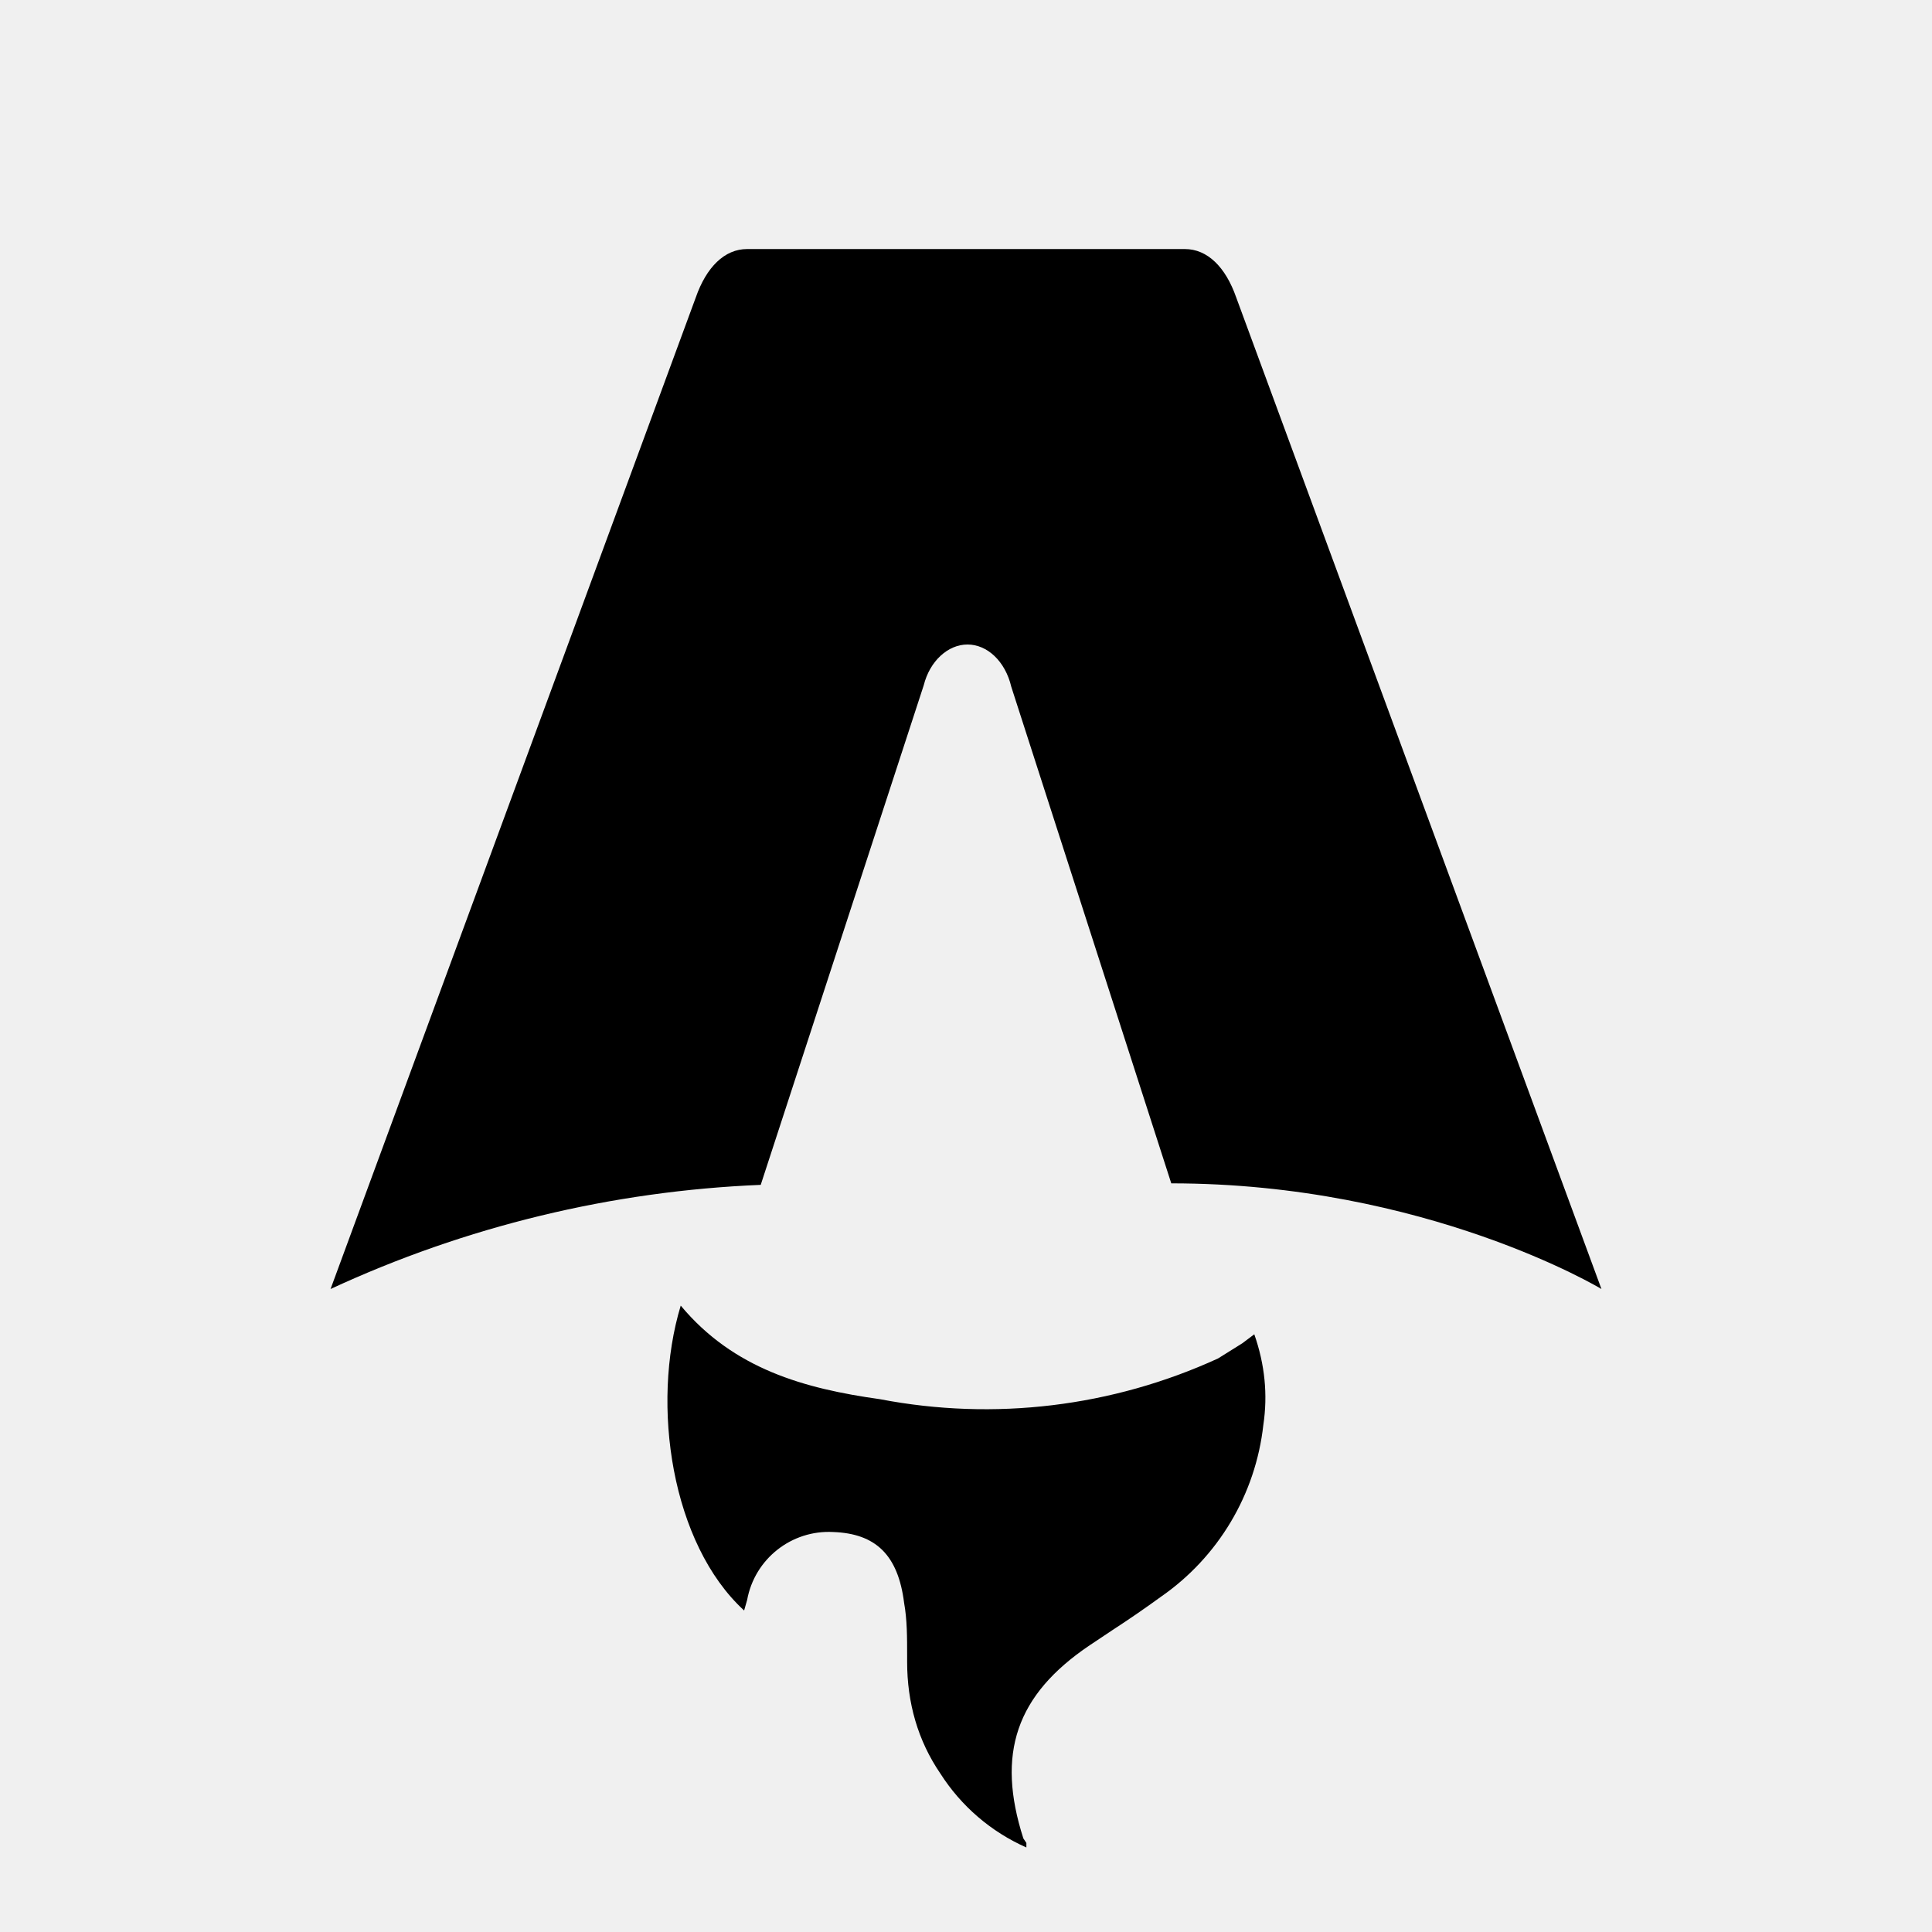
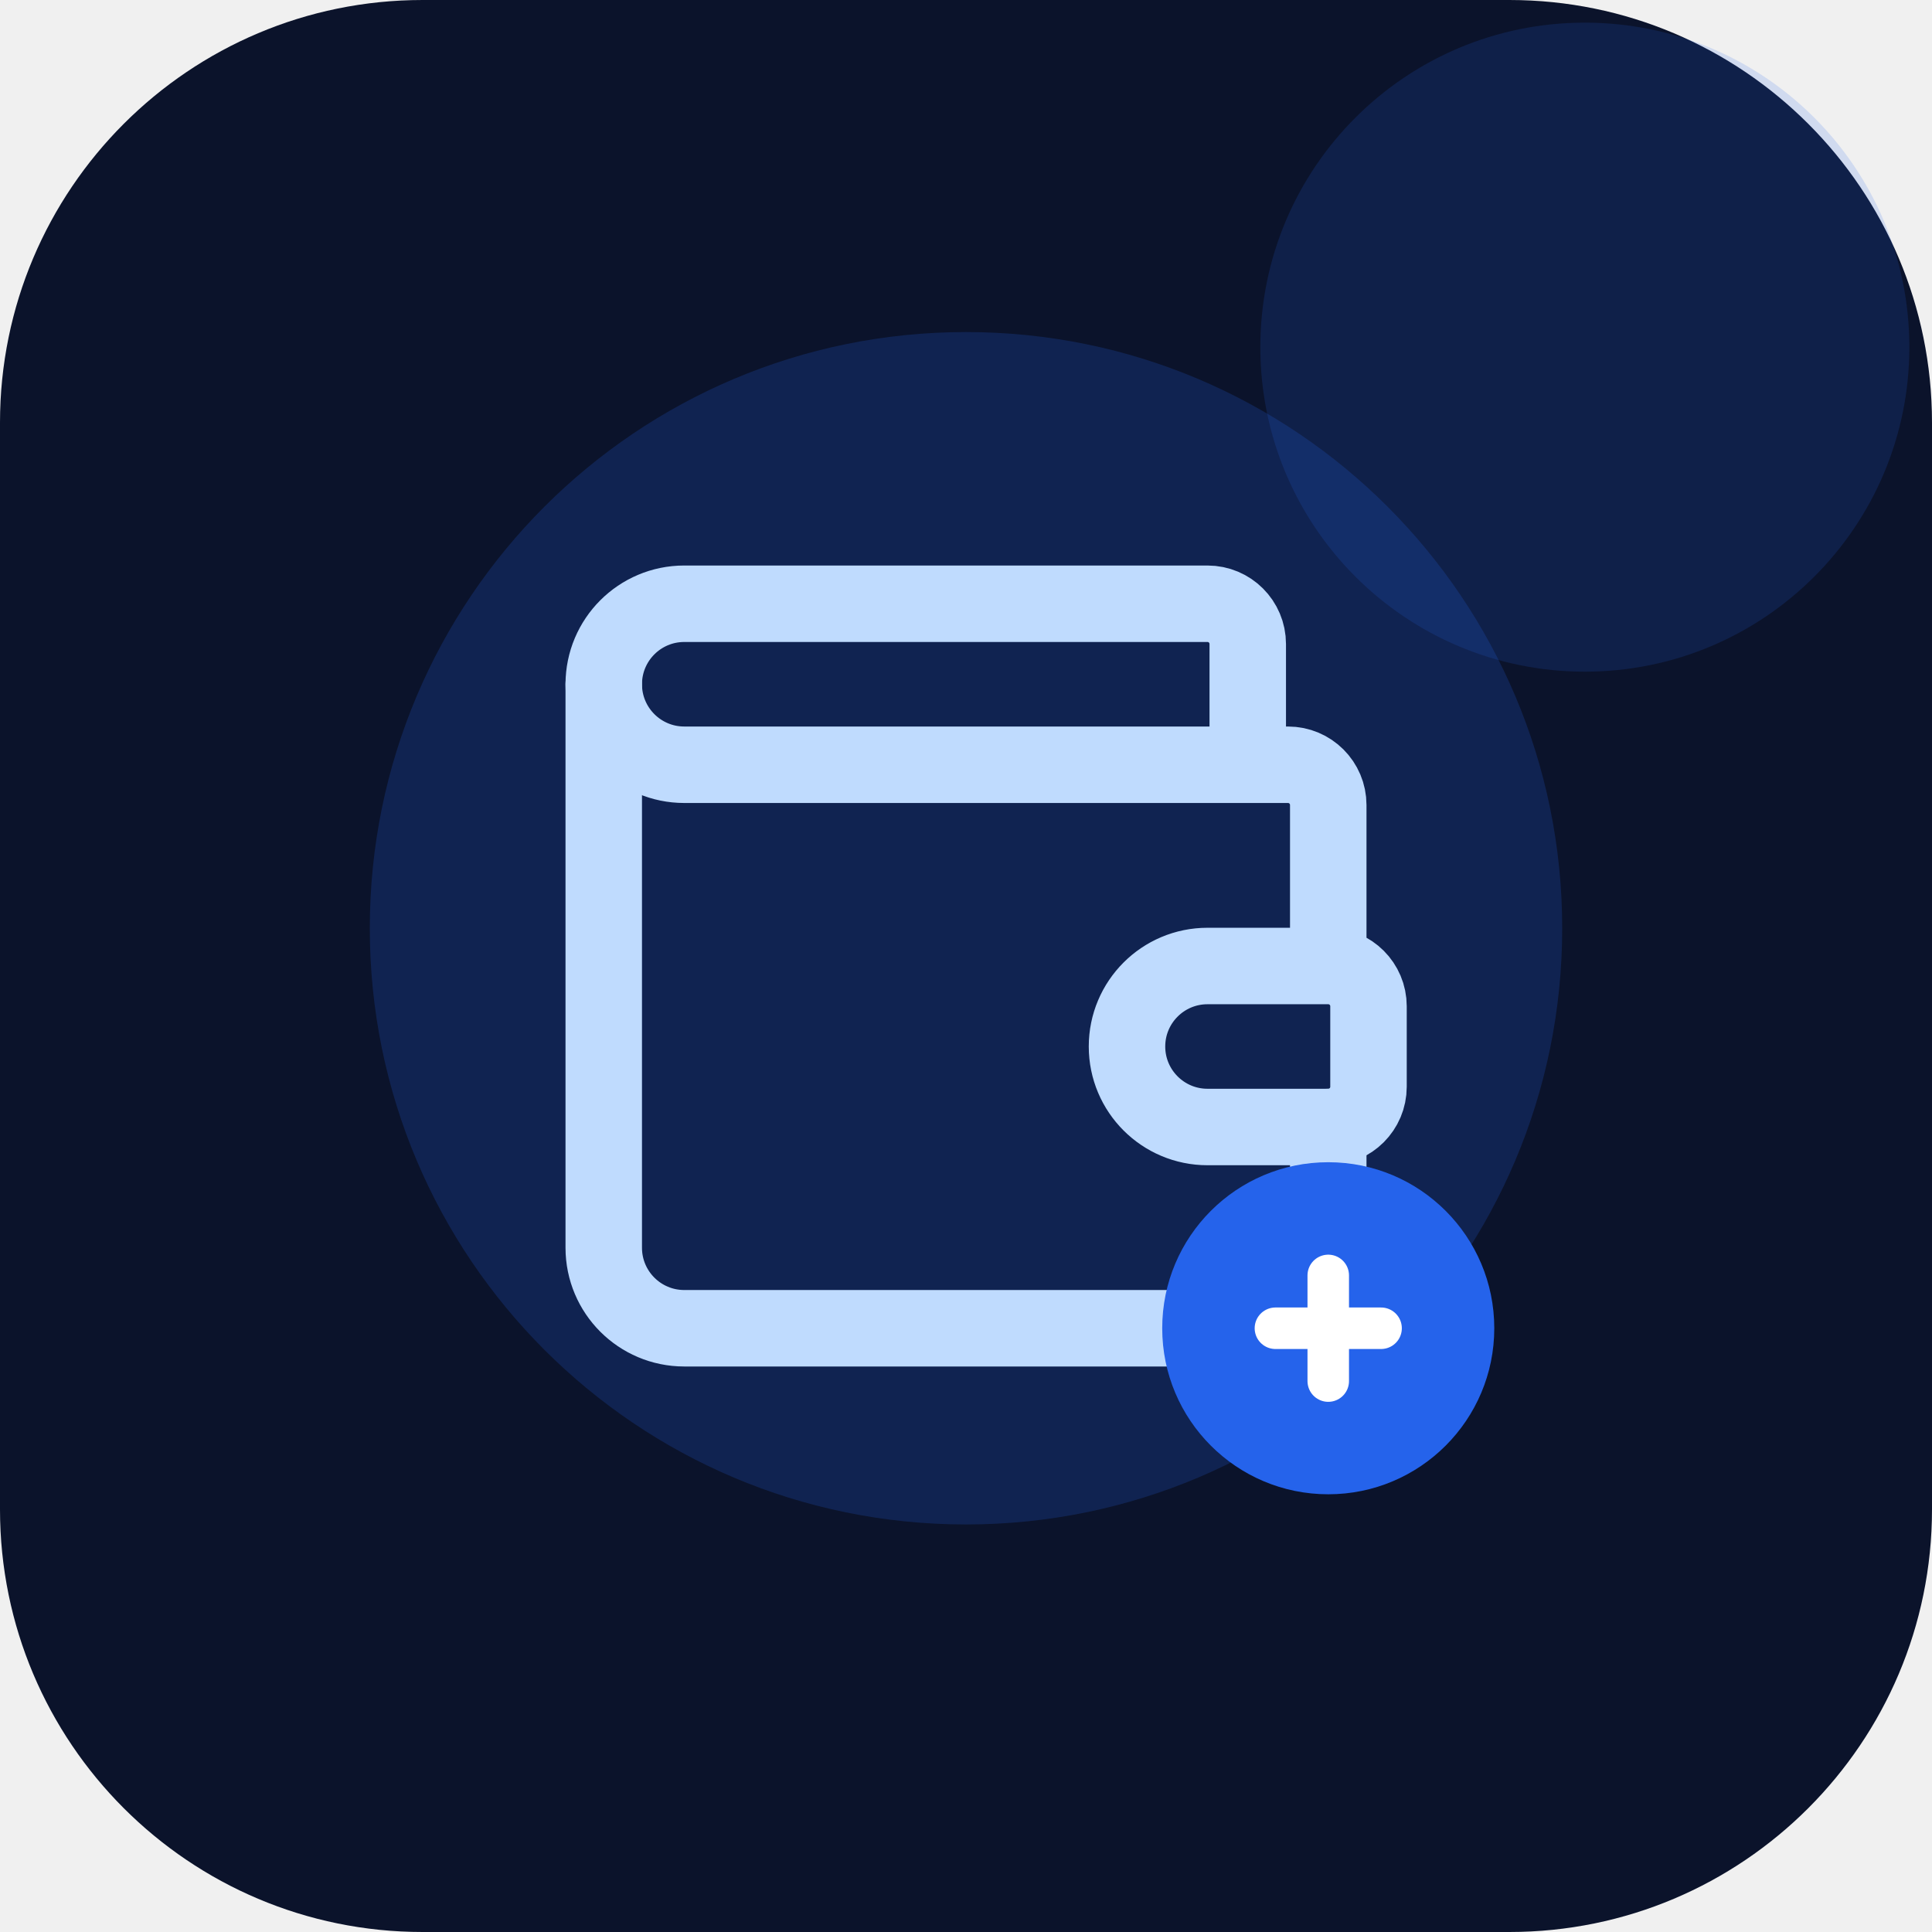
- <svg xmlns="http://www.w3.org/2000/svg" fill="none" viewBox="0 0 128 128">
-   <path d="M50.4 78.5a75.1 75.1 0 0 0-28.5 6.9l24.2-65.7c.7-2 1.9-3.2 3.4-3.2h29c1.5 0 2.7 1.2 3.4 3.2l24.2 65.7s-11.6-7-28.5-7L67 45.5c-.4-1.7-1.6-2.8-2.9-2.8-1.3 0-2.5 1.1-2.9 2.7L50.4 78.5Zm-1.1 28.2Zm-4.2-20.2c-2 6.6-.6 15.8 4.2 20.2a17.5 17.5 0 0 1 .2-.7 5.5 5.5 0 0 1 5.7-4.5c2.8.1 4.3 1.5 4.7 4.7.2 1.1.2 2.3.2 3.5v.4c0 2.7.7 5.2 2.2 7.4a13 13 0 0 0 5.7 4.9v-.3l-.2-.3c-1.8-5.6-.5-9.5 4.4-12.8l1.5-1a73 73 0 0 0 3.2-2.2 16 16 0 0 0 6.8-11.4c.3-2 .1-4-.6-6l-.8.6-1.6 1a37 37 0 0 1-22.4 2.7c-5-.7-9.7-2-13.2-6.2Z" />
-   <style>
-         path { fill: #000; }
-         @media (prefers-color-scheme: dark) {
-             path { fill: #FFF; }
-         }
-     </style>
+ <svg xmlns="http://www.w3.org/2000/svg" viewBox="0 0 512 512" width="512" height="512">
+   <rect width="512" height="512" rx="112" fill="#0B132B" />
+   <circle cx="256" cy="246" r="158" fill="#2563EB" opacity="0.20" />
+   <circle cx="420" cy="92" r="86" fill="#2563EB" opacity="0.16" />
+   <g transform="translate(128 128) scale(10.6667)" fill="none" stroke="#BFDBFE" stroke-width="1.9" stroke-linecap="round" stroke-linejoin="round">
+     <path d="M19 7V4a1 1 0 0 0-1-1H5a2 2 0 0 0 0 4h15a1 1 0 0 1 1 1v4h-3a2 2 0 0 0 0 4h3a1 1 0 0 0 1-1v-2a1 1 0 0 0-1-1" />
+     <path d="M3 5v14a2 2 0 0 0 2 2h15a1 1 0 0 0 1-1v-4" />
+   </g>
+   <circle cx="352" cy="352" r="44" fill="#2563EB" />
+   <path d="M338 352h28M352 338v28" stroke="#FFFFFF" stroke-width="11" stroke-linecap="round" />
</svg>
